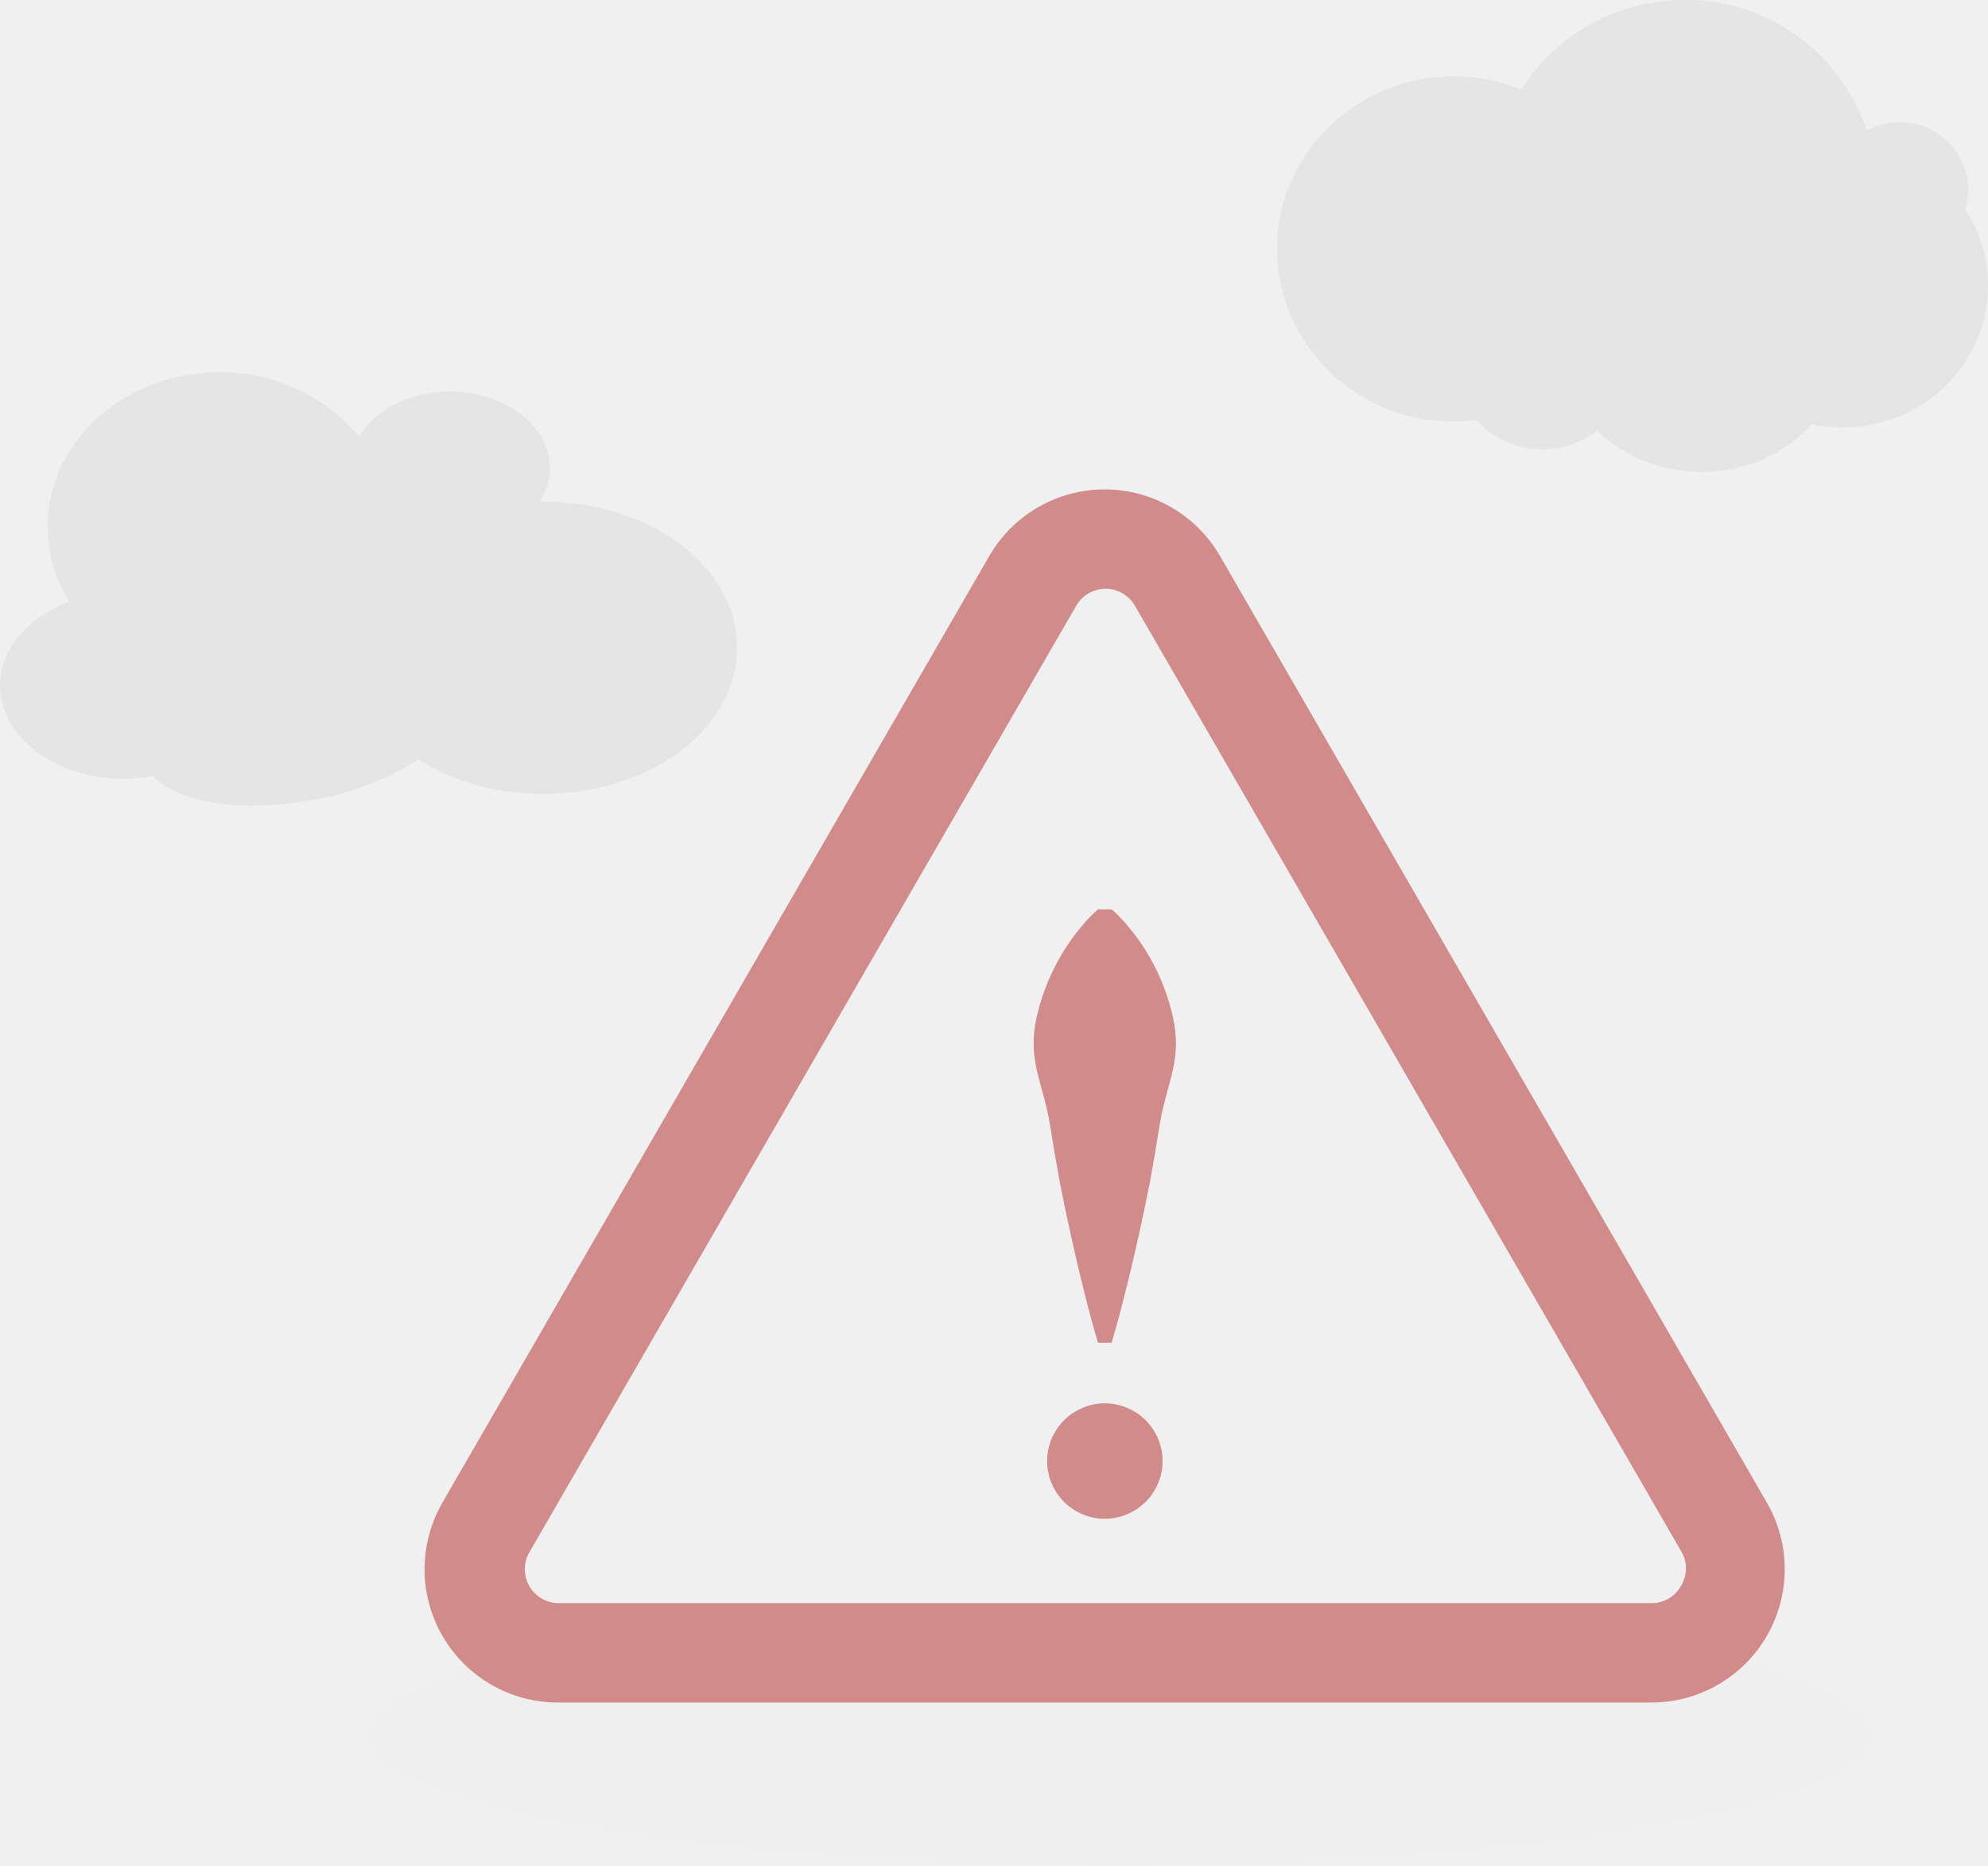
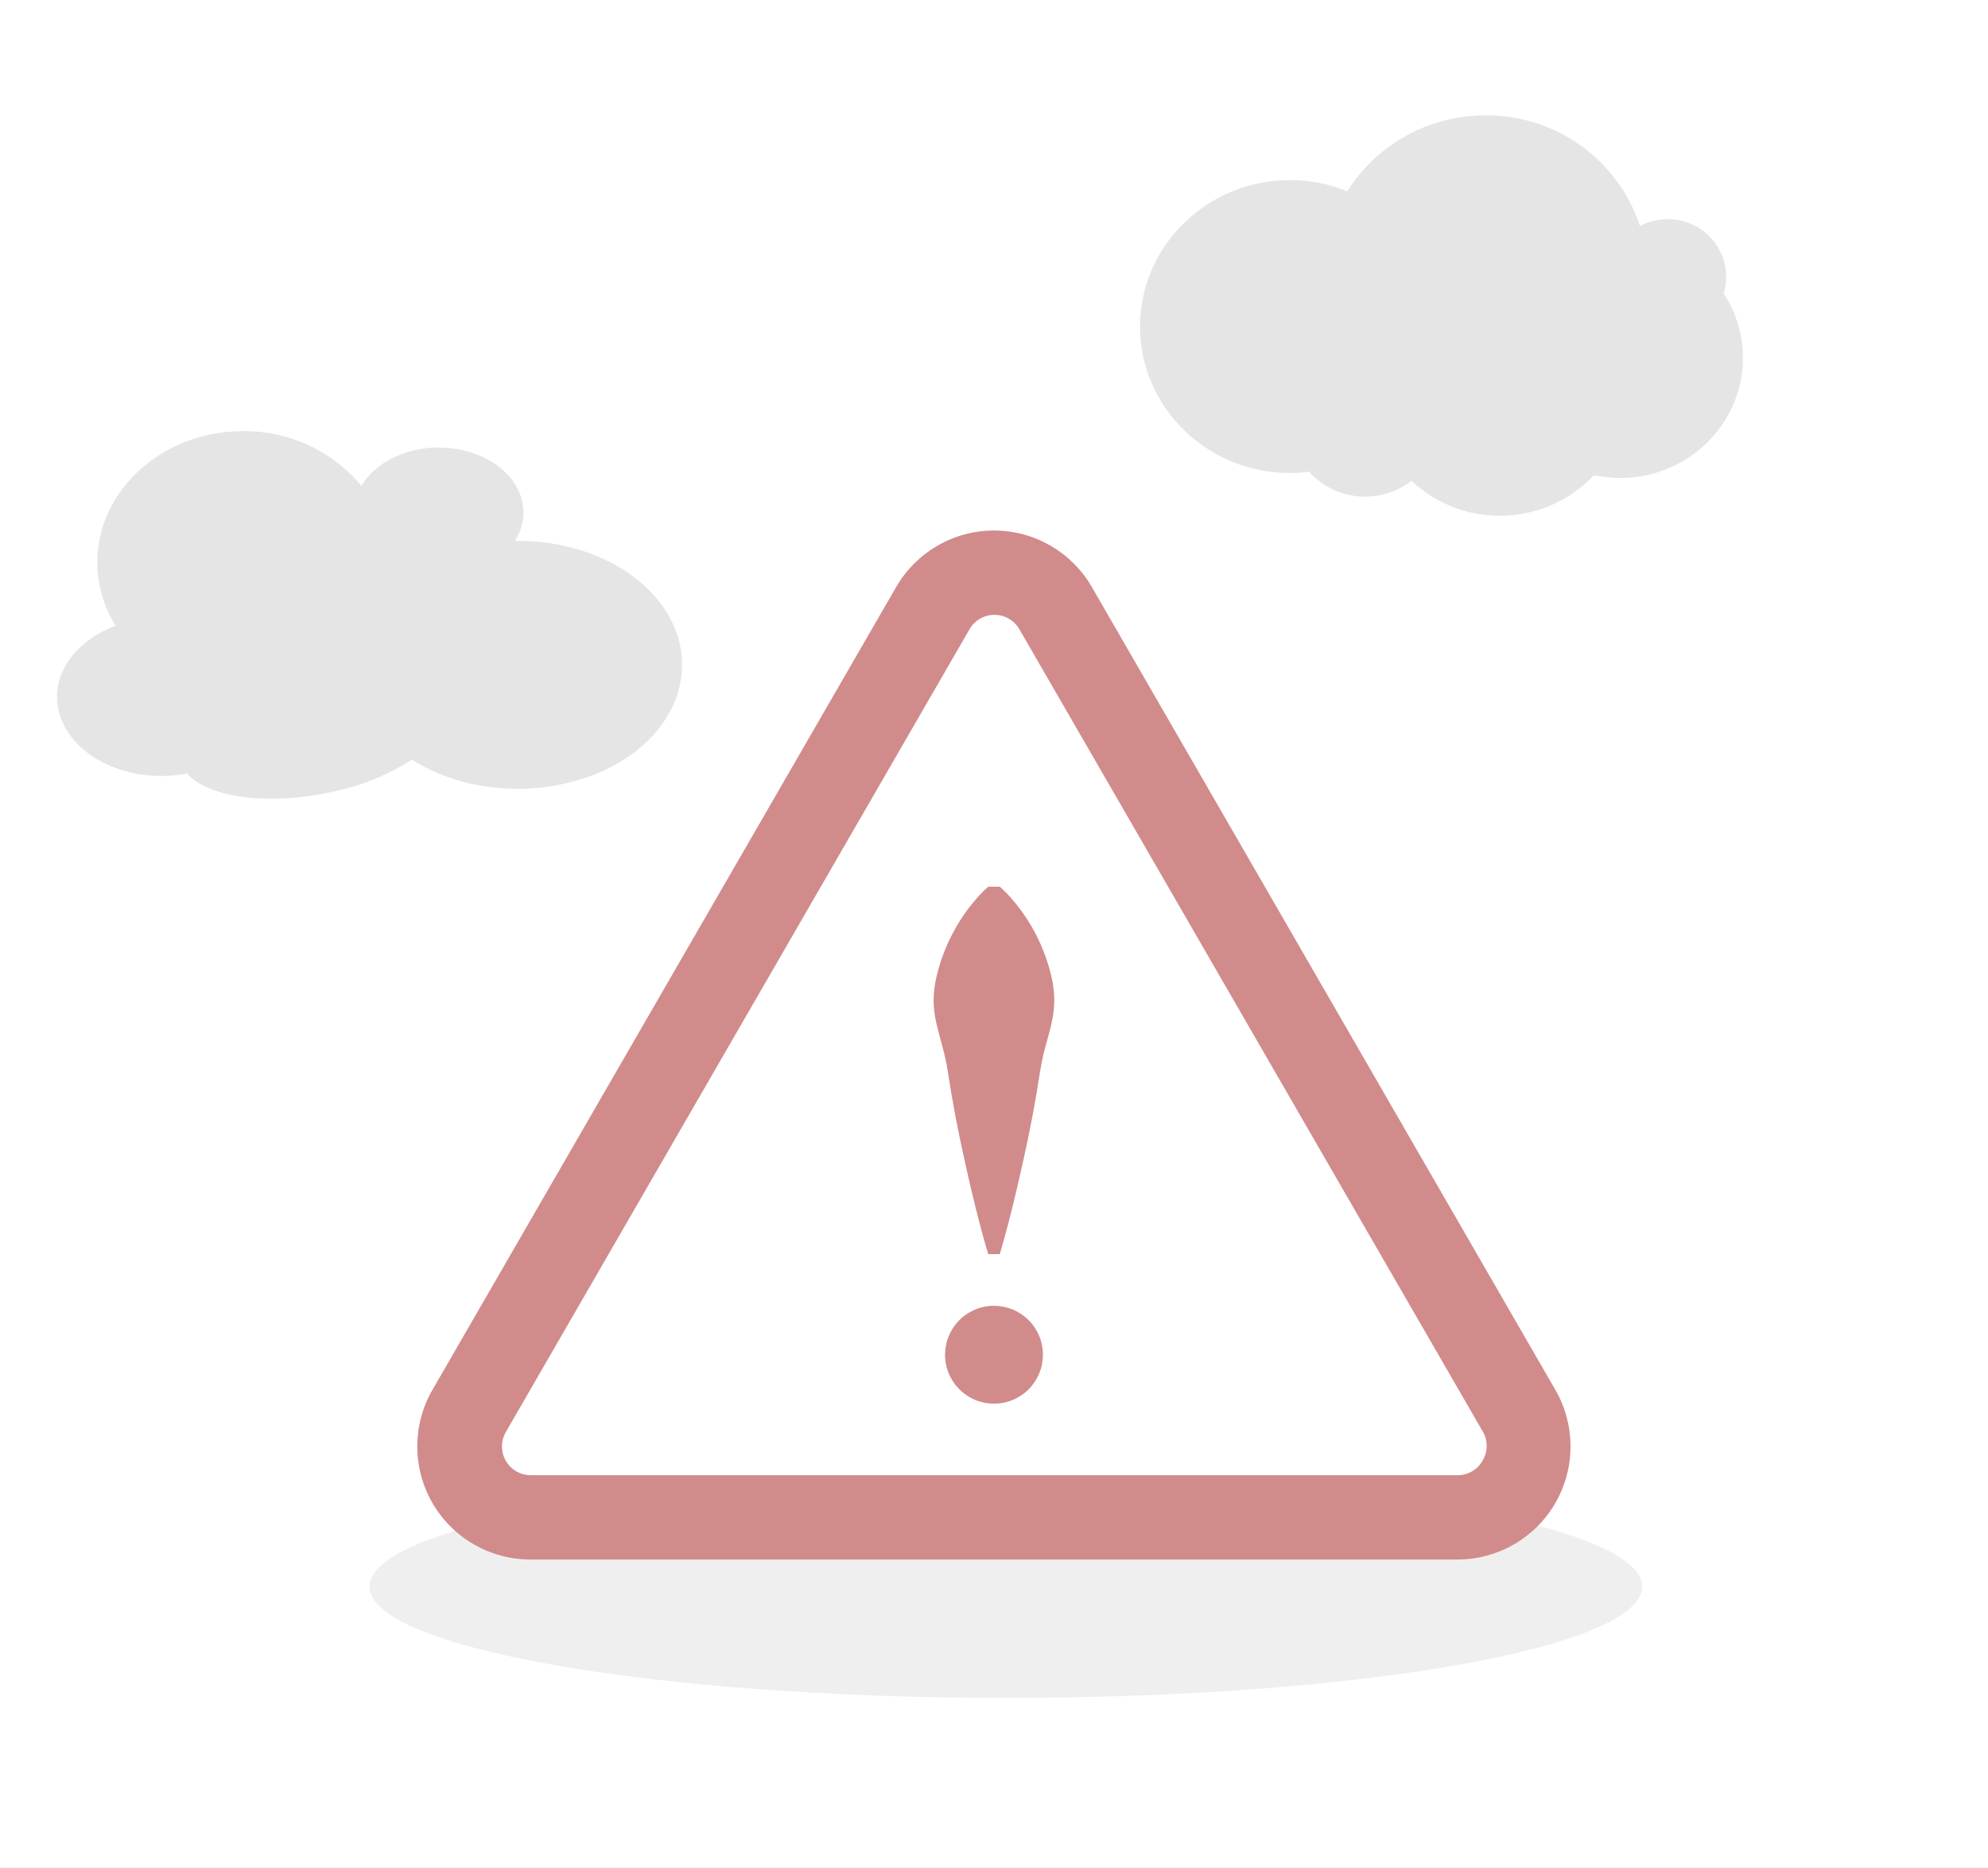
- <svg xmlns="http://www.w3.org/2000/svg" viewBox="0 0 341.74 320.78">
+ <svg xmlns="http://www.w3.org/2000/svg" viewBox="0 0 402.98 378.5">
  <defs>
-     <style>.cls-1{fill:#efefef;}.cls-2{fill:#d18b8b;}.cls-3{fill:#e5e5e5;}</style>
+     <style>.cls-1{fill:#fff;}.cls-2{fill:#efefef;}.cls-3{fill:#d18b8b;}.cls-4{fill:#e5e5e5;}</style>
  </defs>
  <g id="Layer_2" data-name="Layer 2">
    <g id="Layer_1-2" data-name="Layer 1">
-       <ellipse class="cls-1" cx="192.33" cy="298.21" rx="128.98" ry="22.57" />
-       <path class="cls-2" d="M303.73,258.35l-94-162.74a22.9,22.9,0,0,0-39.68,0l-94,162.74A22.92,22.92,0,0,0,96,292.72H283.89a22.92,22.92,0,0,0,19.84-34.37Zm-14.8,14.37a5.7,5.7,0,0,1-5,2.91H96a5.83,5.83,0,0,1-5-8.74l94-162.74a5.83,5.83,0,0,1,10.1,0l94,162.74A5.72,5.72,0,0,1,288.93,272.72Z" />
-       <circle class="cls-2" cx="189.93" cy="251.21" r="9.92" transform="translate(-81.68 91.8) rotate(-22.5)" />
-       <path class="cls-2" d="M198.23,165.66A35.51,35.51,0,0,0,195.3,161c-.59-.77-1.2-1.55-1.89-2.33a24,24,0,0,0-2.31-2.32h-2.35a25.21,25.21,0,0,0-2.31,2.32c-.69.78-1.3,1.56-1.88,2.33a37,37,0,0,0-6.38,14,19.87,19.87,0,0,0-.49,4.65,21.81,21.81,0,0,0,.61,4.65c.36,1.56.82,3.11,1.23,4.66s.76,3.1,1,4.65l.76,4.66.83,4.65.93,4.66,1,4.65,1.06,4.65c.37,1.56.72,3.11,1.12,4.66.76,3.1,1.6,6.21,2.51,9.31h2.35c.91-3.1,1.75-6.21,2.51-9.31.4-1.55.76-3.1,1.13-4.66l1.06-4.65,1-4.65.94-4.66.82-4.65.76-4.66c.25-1.55.6-3.1,1-4.65s.86-3.1,1.22-4.66a21.83,21.83,0,0,0,.62-4.65,20.44,20.44,0,0,0-.5-4.65A36.47,36.47,0,0,0,198.23,165.66Z" />
-       <path class="cls-3" d="M124.33,120.69c-3.82,7.22-11.66,12.6-21.53,14.78-10.83,2.4-22.29.57-30.87-4.9a46.18,46.18,0,0,1-16,6.51,58.21,58.21,0,0,1-12.54,1.43c-7.72,0-14.08-1.8-17.07-5.1-10.82,2.1-22.11-2.68-25.37-10.86a12.39,12.39,0,0,1,.41-10.31c1.91-3.87,5.69-7,10.52-8.79a24.45,24.45,0,0,1-3.7-12.88C8.16,75.9,21.42,64,37.72,64a30.8,30.8,0,0,1,24,11.11c2-3.49,6-6.18,10.88-7.27,9-2,18.47,1.94,21.18,8.75a10.35,10.35,0,0,1-1,9.67c14.85-.26,28.17,7,32.52,17.86A19.49,19.49,0,0,1,124.33,120.69Z" />
-       <path class="cls-3" d="M341.74,49.16c0,13.42-11.18,24.35-24.91,24.35a25.33,25.33,0,0,1-5.28-.58,26.19,26.19,0,0,1-37,1.13,15.32,15.32,0,0,1-20.78-1.85,28.42,28.42,0,0,1-3.87.28c-16.75,0-30.38-13.32-30.38-29.69s13.63-29.69,30.38-29.69a30.59,30.59,0,0,1,11.6,2.28A33.08,33.08,0,0,1,289.56,0a32.7,32.7,0,0,1,31.31,22.43A12,12,0,0,1,326.48,21a11.77,11.77,0,0,1,11.88,11.63,11.28,11.28,0,0,1-.53,3.4A23.82,23.82,0,0,1,341.74,49.16Z" />
+       <rect class="cls-1" width="402.98" height="378.5" />
+       <ellipse class="cls-2" cx="203.89" cy="321.6" rx="128.98" ry="22.57" />
+       <path class="cls-3" d="M315.29,281.74,221.33,119a22.9,22.9,0,0,0-39.68,0l-94,162.74a22.92,22.92,0,0,0,19.84,34.37H295.45a22.92,22.92,0,0,0,19.84-34.37ZM300.5,296.11a5.74,5.74,0,0,1-5.05,2.91H107.53a5.83,5.83,0,0,1-5-8.74l94-162.74a5.83,5.83,0,0,1,10.1,0l94,162.74A5.74,5.74,0,0,1,300.5,296.11Z" />
+       <circle class="cls-3" cx="201.49" cy="274.6" r="9.92" transform="translate(-89.75 98.01) rotate(-22.5)" />
+       <path class="cls-3" d="M209.8,189.05a36.7,36.7,0,0,0-2.94-4.66c-.59-.77-1.19-1.55-1.88-2.33a25.21,25.21,0,0,0-2.31-2.32h-2.35a24,24,0,0,0-2.31,2.32c-.69.78-1.3,1.56-1.89,2.33a35.51,35.51,0,0,0-2.93,4.66,36.55,36.55,0,0,0-3.44,9.3,20.58,20.58,0,0,0-.5,4.66,21.21,21.21,0,0,0,.62,4.65c.36,1.55.82,3.11,1.22,4.66s.76,3.1,1,4.65l.75,4.66.83,4.65.94,4.66,1,4.65,1.06,4.65c.37,1.56.73,3.11,1.12,4.66.77,3.1,1.6,6.2,2.52,9.31h2.35q1.37-4.67,2.51-9.31c.4-1.55.75-3.1,1.12-4.66l1.06-4.65,1-4.65.93-4.66.83-4.65.76-4.66a45.4,45.4,0,0,1,1-4.65c.41-1.55.87-3.11,1.23-4.66a21.81,21.81,0,0,0,.61-4.65,20.57,20.57,0,0,0-.49-4.66A36.93,36.93,0,0,0,209.8,189.05Z" />
+       <path class="cls-4" d="M135.89,144.08c-3.81,7.21-11.66,12.6-21.53,14.78-10.83,2.4-22.28.57-30.86-4.9a46.24,46.24,0,0,1-16,6.51,58.12,58.12,0,0,1-12.53,1.43c-7.73,0-14.09-1.8-17.07-5.11C27,158.9,15.75,154.12,12.49,145.94a12.39,12.39,0,0,1,.42-10.31c1.9-3.87,5.68-7,10.52-8.79A24.46,24.46,0,0,1,19.72,114c0-14.67,13.26-26.61,29.56-26.61a30.82,30.82,0,0,1,24,11.11c2-3.49,6-6.18,10.87-7.27,9-2,18.47,1.94,21.19,8.75a10.38,10.38,0,0,1-1,9.67c14.85-.26,28.17,7,32.51,17.85A19.51,19.51,0,0,1,135.89,144.08Z" />
+       <path class="cls-4" d="M353.3,72.55c0,13.42-11.17,24.35-24.91,24.35a25.4,25.4,0,0,1-5.28-.58,26.19,26.19,0,0,1-37,1.13,15.32,15.32,0,0,1-20.78-1.85,28.42,28.42,0,0,1-3.87.28c-16.74,0-30.37-13.32-30.37-29.69S244.73,36.5,261.47,36.5a30.64,30.64,0,0,1,11.61,2.28,33.07,33.07,0,0,1,28.05-15.39,32.7,32.7,0,0,1,31.31,22.43,12,12,0,0,1,5.61-1.39,11.77,11.77,0,0,1,11.87,11.63,11,11,0,0,1-.53,3.4A23.82,23.82,0,0,1,353.3,72.55Z" />
    </g>
  </g>
</svg>
